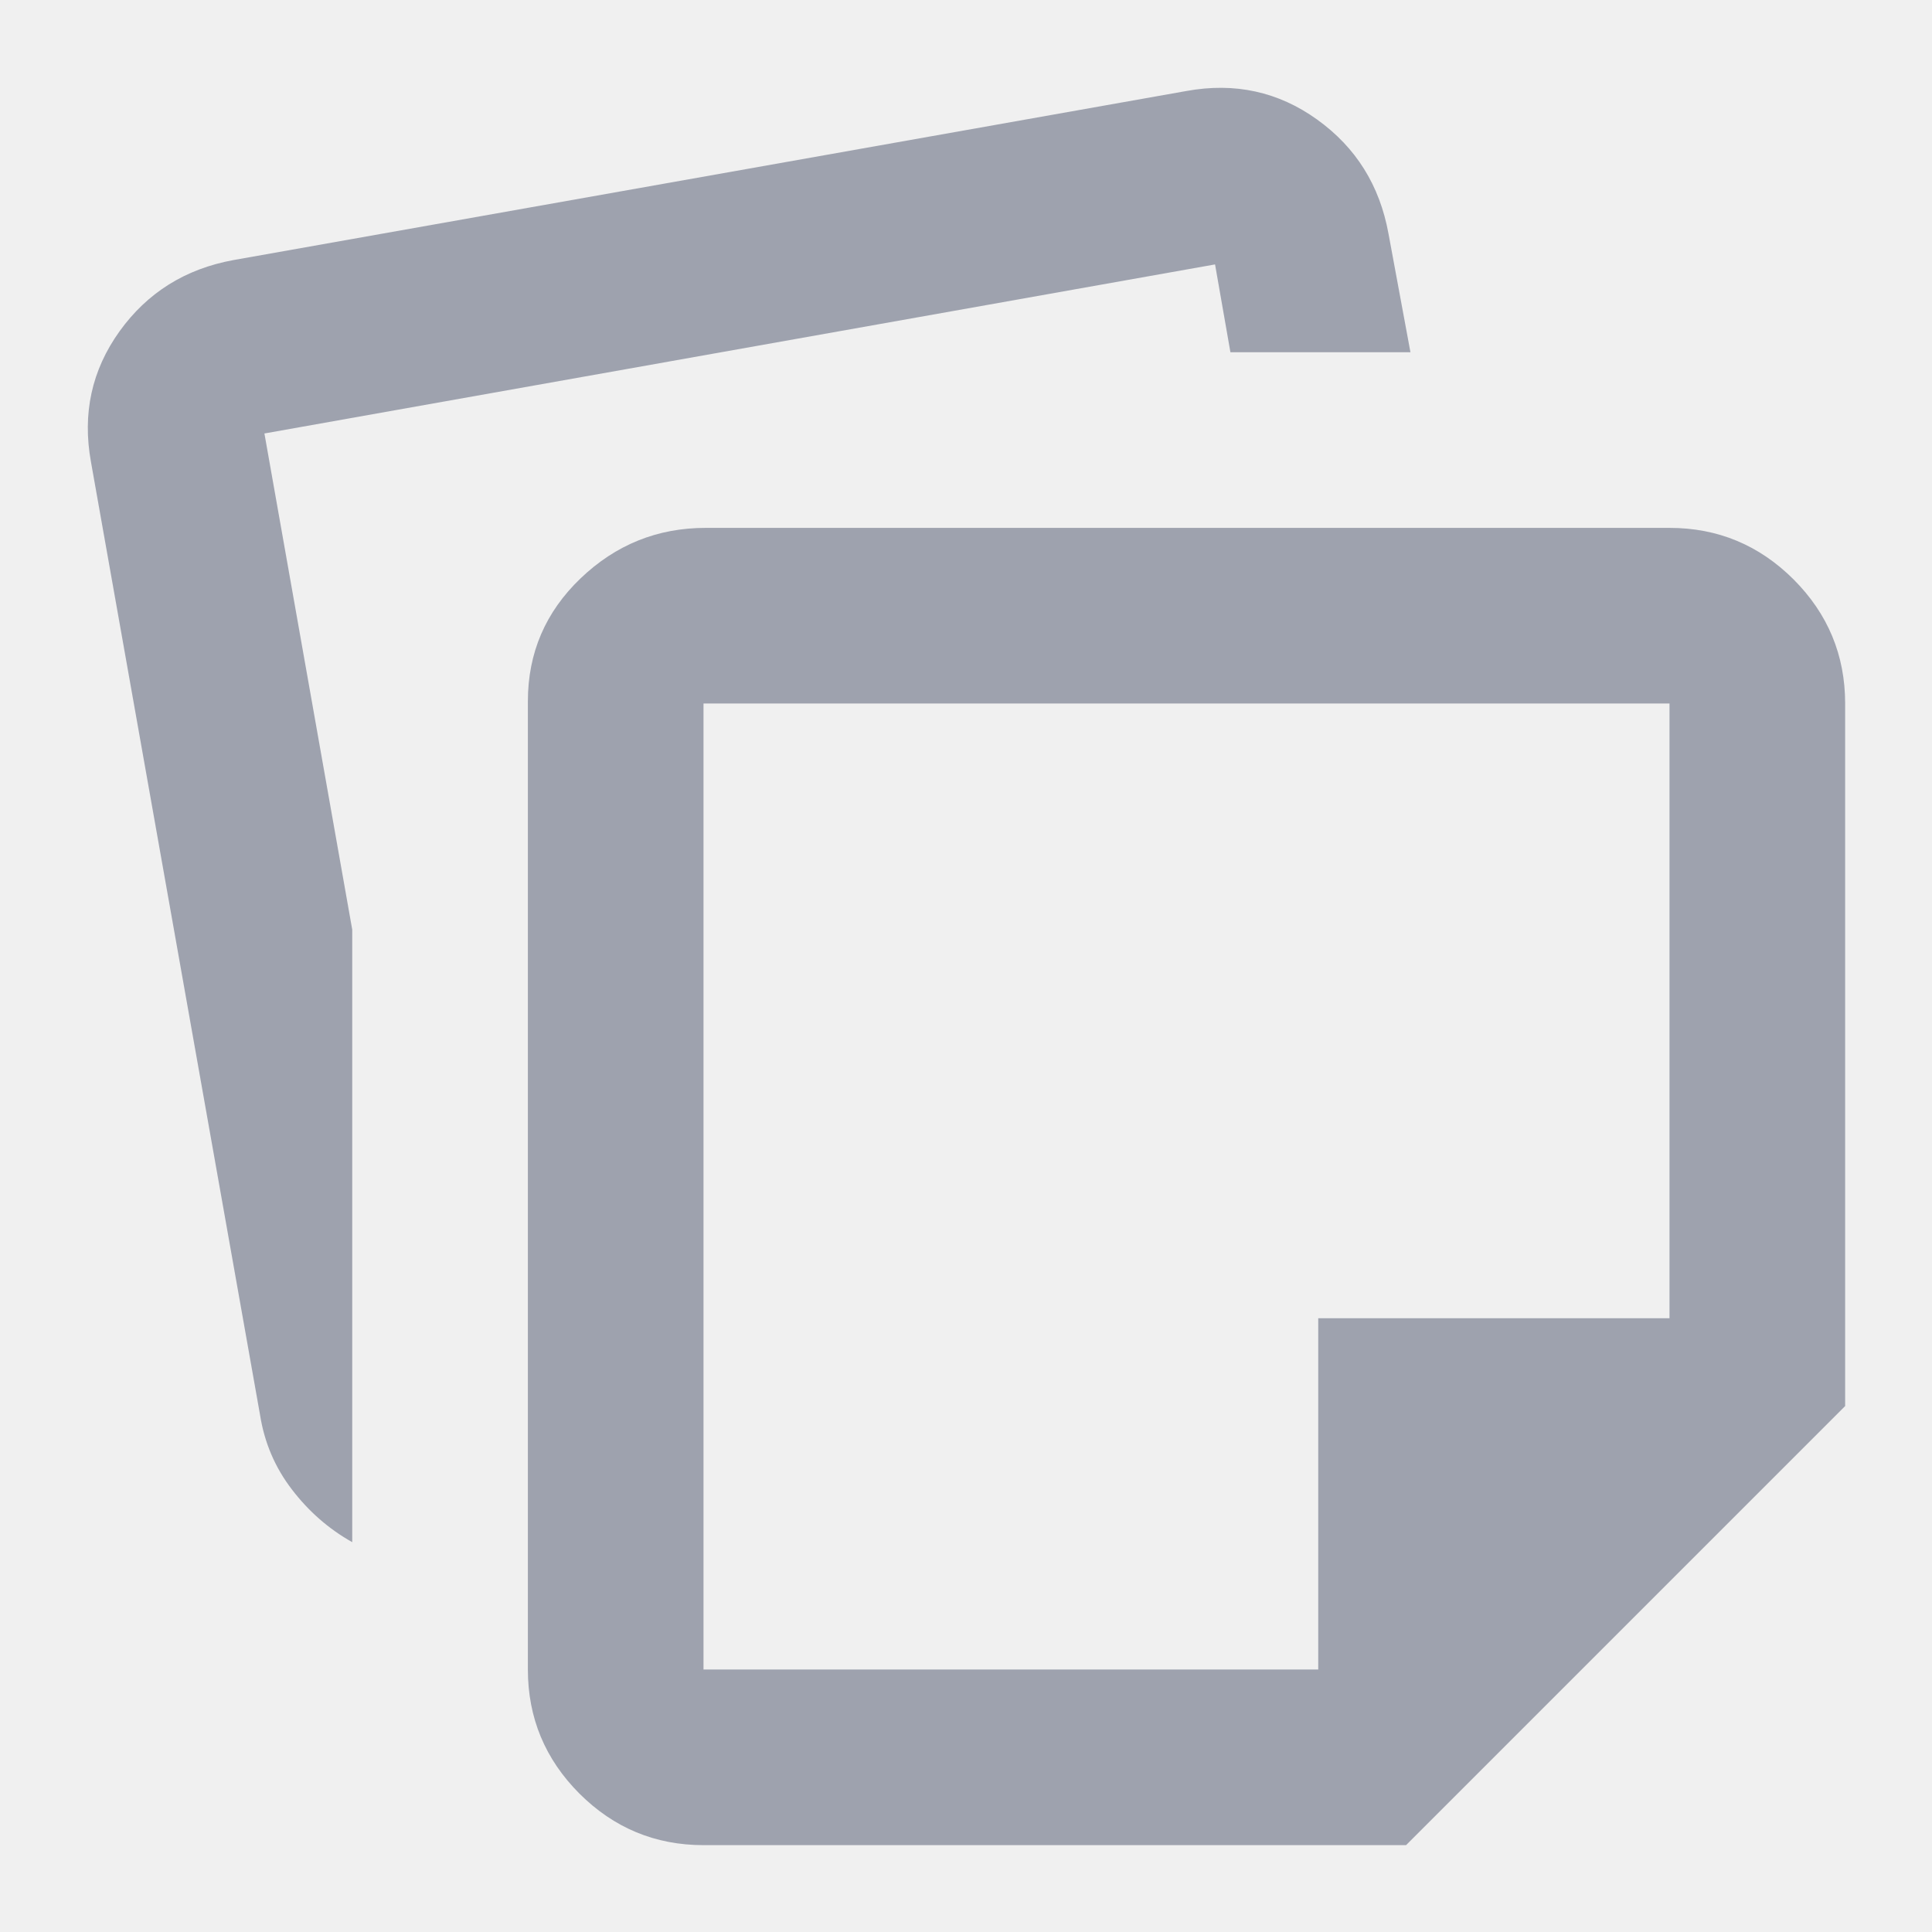
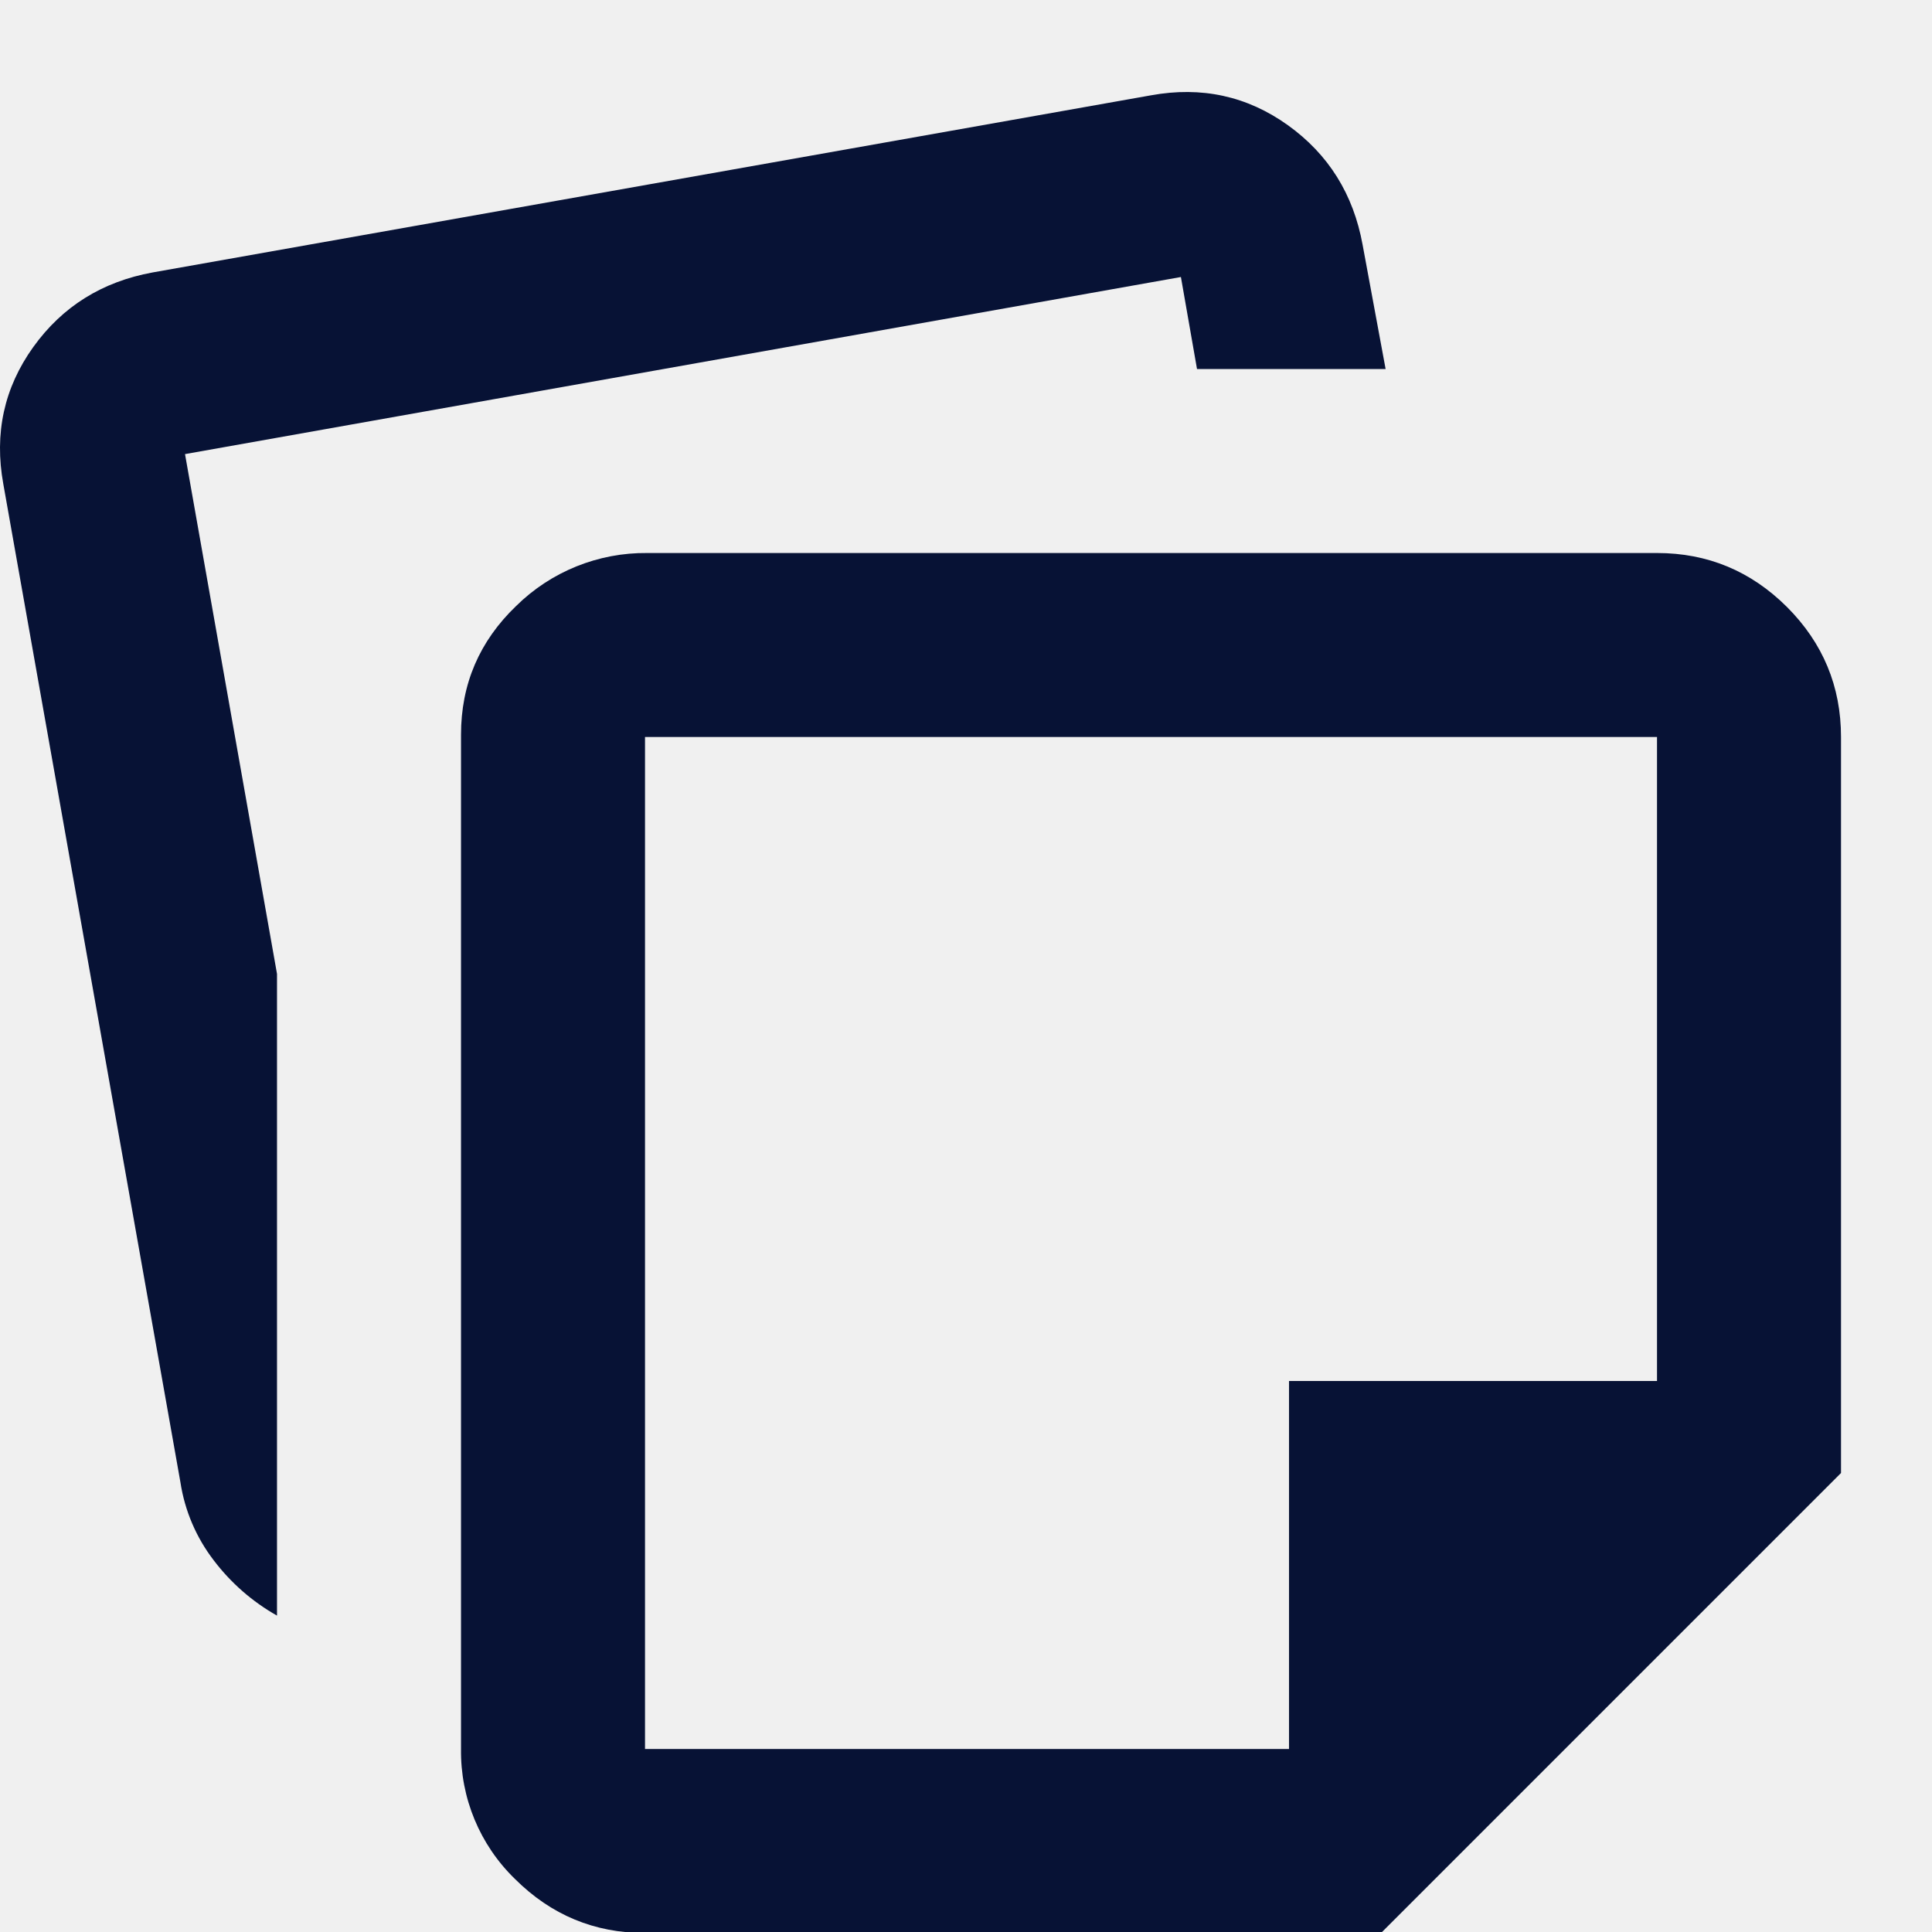
- <svg xmlns="http://www.w3.org/2000/svg" width="22" height="22" viewBox="0 0 22 22" fill="none">
-   <path d="M6.011 19.011V7.986C6.011 7.436 6.211 6.969 6.611 6.586C7.011 6.203 7.486 6.011 8.036 6.011H19.011C19.561 6.011 20.032 6.207 20.424 6.598C20.815 6.99 21.011 7.461 21.011 8.011V16.011L16.011 21.011H8.011C7.461 21.011 6.99 20.815 6.598 20.424C6.207 20.032 6.011 19.561 6.011 19.011ZM1.036 5.261C0.936 4.711 1.044 4.215 1.361 3.773C1.678 3.332 2.111 3.061 2.661 2.961L13.511 1.036C14.061 0.936 14.557 1.044 14.998 1.361C15.44 1.678 15.711 2.111 15.811 2.661L16.061 4.011H14.011L13.836 3.011L3.011 4.936L4.011 10.586V17.561C3.744 17.411 3.515 17.211 3.324 16.961C3.132 16.711 3.011 16.428 2.961 16.111L1.036 5.261ZM8.011 8.011V19.011H15.011V15.011H19.011V8.011H8.011Z" fill="#071235" fill-opacity="0.35" />
+ <svg xmlns="http://www.w3.org/2000/svg" width="21" height="21" fill="none">
+   <g clip-path="url(#a)">
+     <path fill="#071235" d="M5.011 19.011V7.986q0-.825.6-1.4a2 2 0 0 1 1.425-.575h10.975q.824 0 1.413.587.587.588.587 1.413v8l-5 5h-8q-.824 0-1.413-.587a1.93 1.93 0 0 1-.587-1.413M.036 5.261q-.15-.825.325-1.488.475-.662 1.3-.812l10.85-1.925q.825-.15 1.488.325.662.475.812 1.3l.25 1.35h-2.05l-.175-1L2.011 4.936l1 5.65v6.975a2.25 2.25 0 0 1-.687-.6 1.85 1.85 0 0 1-.363-.85zm6.975 2.75v11h7v-4h4v-7z" />
+   </g>
+   <defs>
+     <clipPath id="a">
+       <path fill="#fff" d="M0 0h21v21H0z" />
+     </clipPath>
+   </defs>
</svg>
